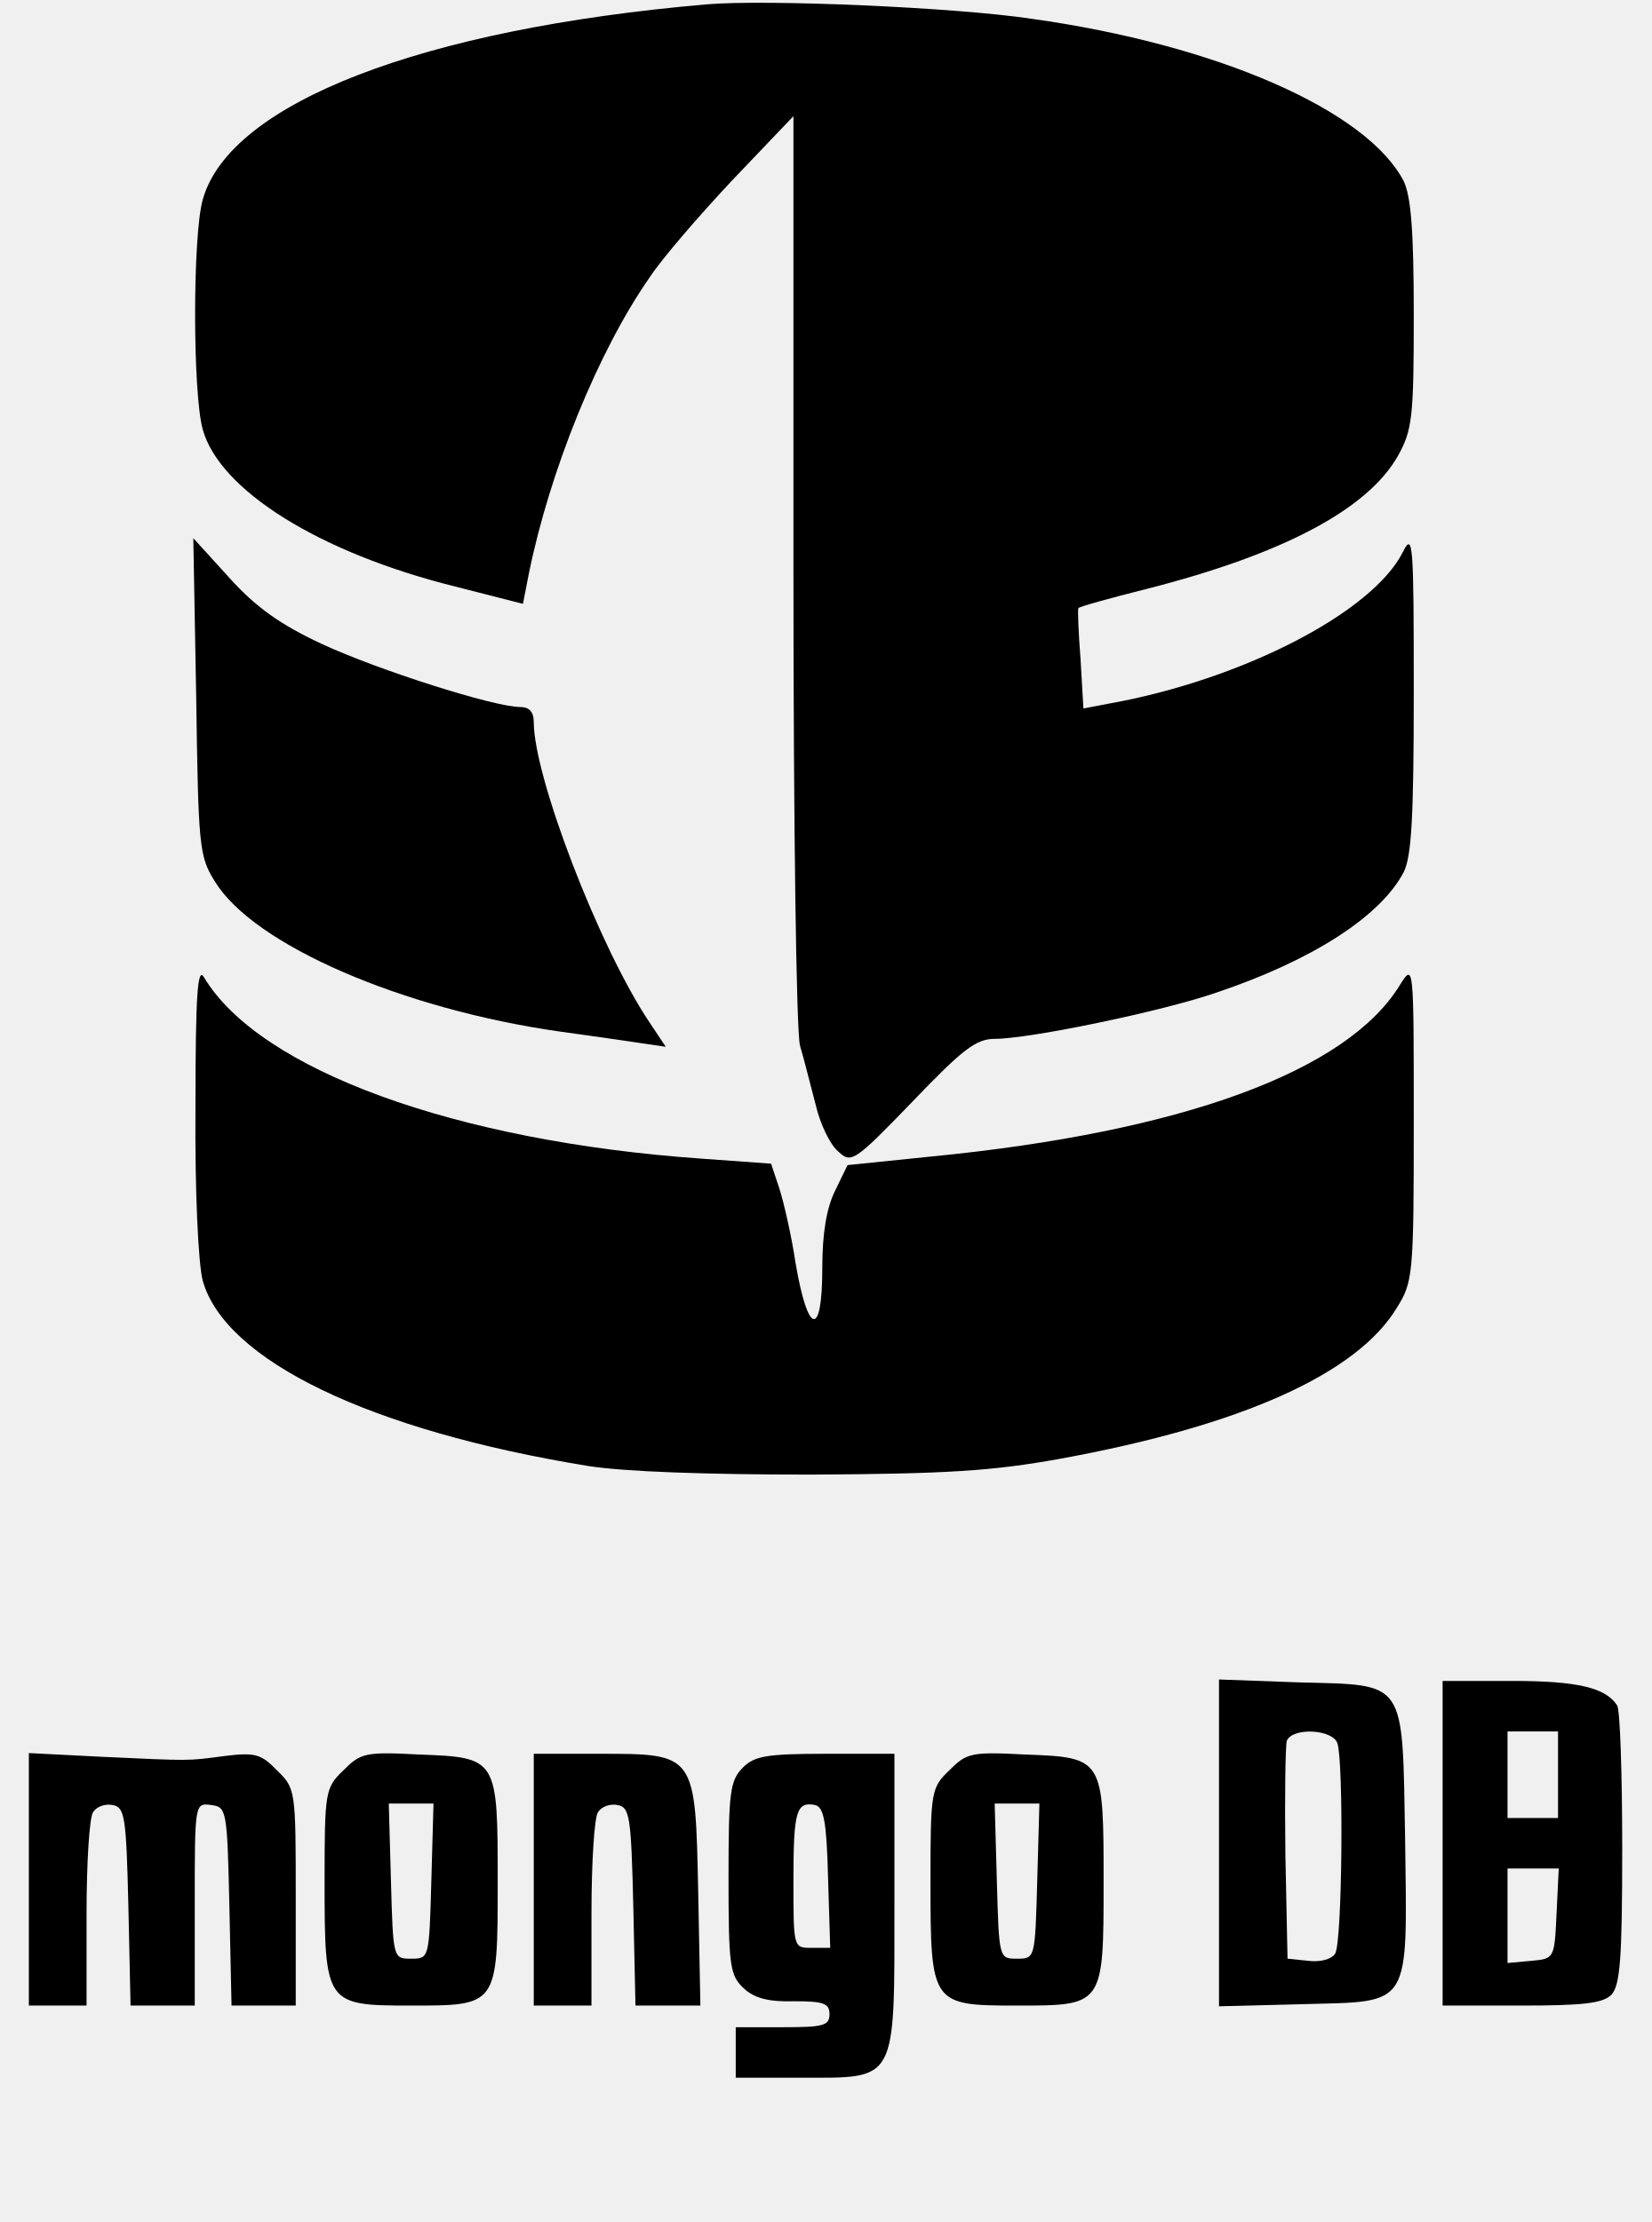
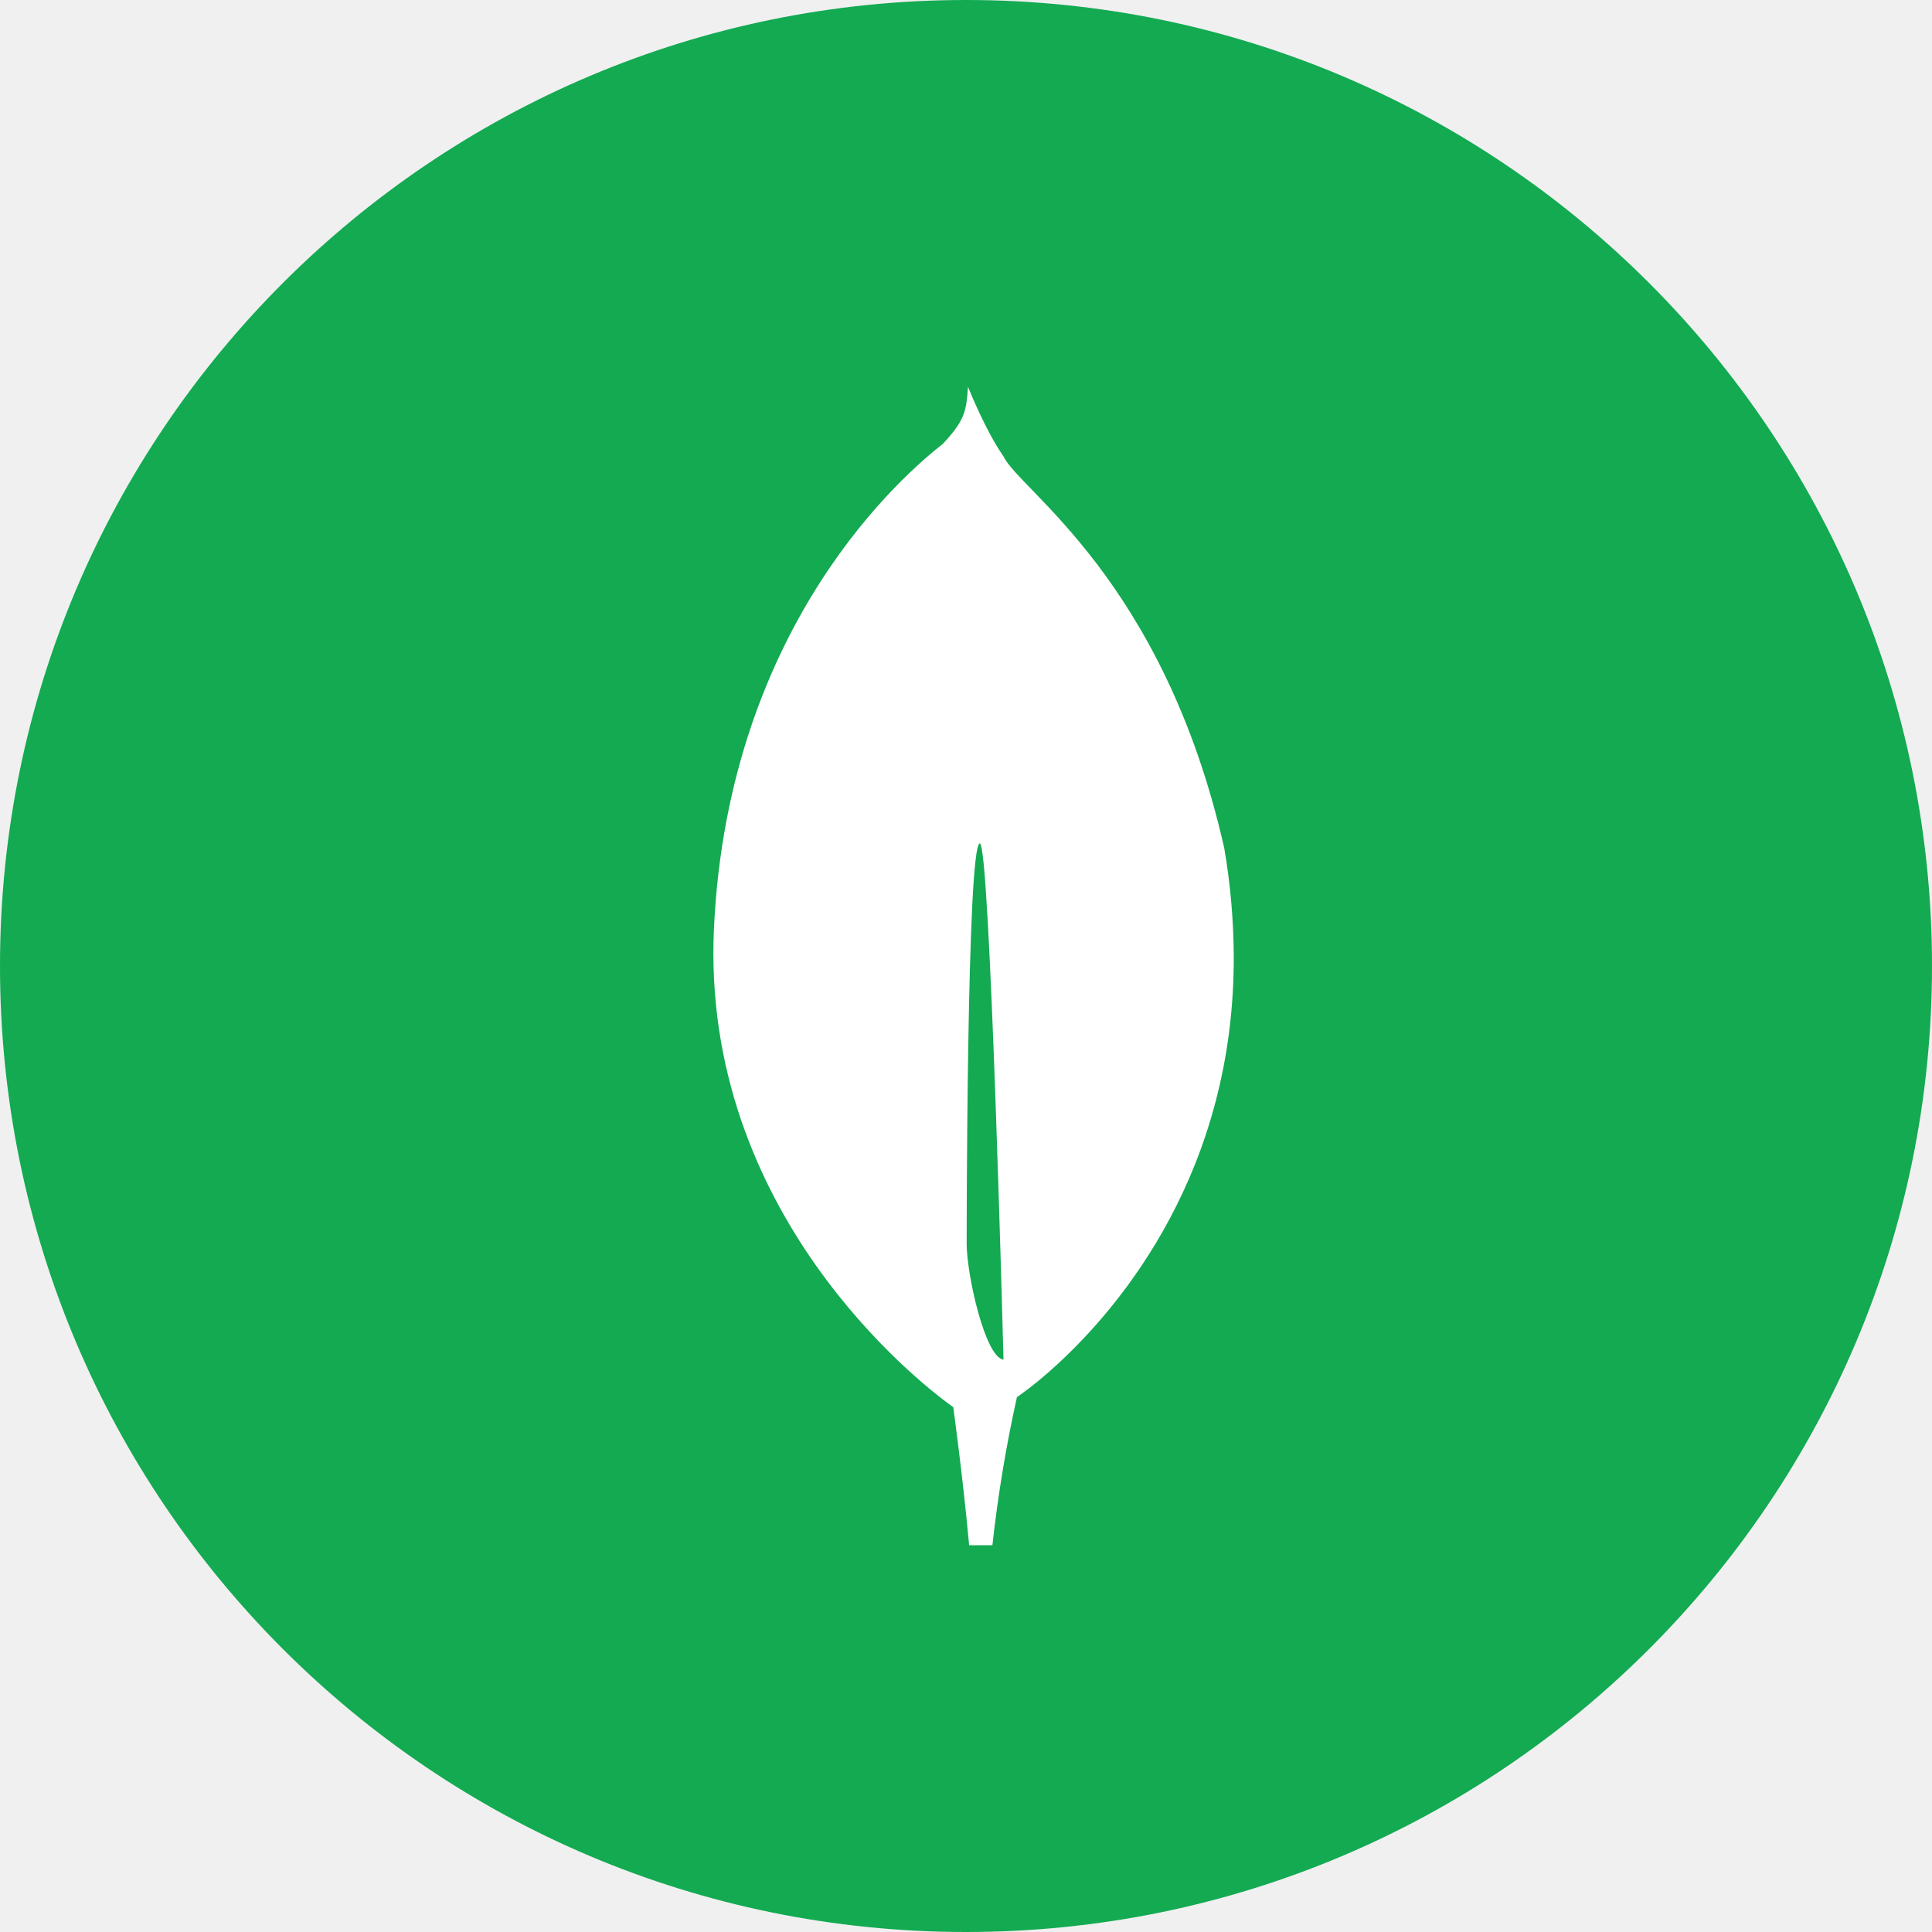
- <svg xmlns="http://www.w3.org/2000/svg" version="1.0" width="229pt" height="308pt" viewBox="0 0 229 308" preserveAspectRatio="xMidYMid meet">
-   <g transform="translate(0,308) scale(0.1,-0.1)" fill="#000000" stroke="none">
-     <path d="M980 3074 c-395 -34 -662 -137 -699 -271 -14 -50 -14 -267 0 -318 23 -84 161 -171 350 -218 l94 -24 8 41 c29 143 96 309 168 412 17 26 69 86 115 135 l84 88 0 -626 c0 -359 4 -641 9 -662 6 -20 15 -57 22 -83 6 -26 20 -55 31 -64 18 -17 22 -15 103 69 69 72 88 87 114 87 48 0 232 38 307 64 134 45 228 106 260 167 11 22 14 76 14 251 0 205 -1 221 -15 193 -42 -84 -223 -177 -406 -210 l-37 -7 -4 69 c-3 37 -4 69 -3 70 1 2 44 14 96 27 188 48 305 110 347 184 20 36 22 53 22 196 0 118 -4 164 -14 185 -51 98 -258 189 -516 225 -107 16 -368 27 -450 20z" />
-     <path d="M272 2114 c3 -208 4 -221 26 -256 54 -88 260 -177 479 -208 43 -6 93 -13 112 -16 l34 -5 -22 33 c-70 104 -161 341 -161 417 0 14 -6 21 -19 21 -36 0 -196 51 -274 87 -58 27 -92 51 -129 92 l-50 55 4 -220z" />
-     <path d="M271 1545 c-1 -117 4 -217 10 -240 31 -111 233 -208 534 -257 50 -8 165 -12 310 -12 188 1 251 5 345 22 252 46 412 118 467 210 22 35 23 47 23 257 0 219 0 220 -19 190 -73 -120 -302 -204 -649 -238 l-117 -12 -17 -35 c-12 -24 -18 -59 -18 -108 0 -97 -20 -93 -37 7 -6 40 -17 87 -23 105 l-11 33 -97 7 c-341 24 -612 123 -689 251 -9 16 -12 -21 -12 -180z" />
-     <path d="M1690 526 l0 -227 117 3 c151 4 144 -7 141 230 -4 222 3 212 -148 216 l-110 4 0 -226z m164 138 c9 -24 7 -277 -3 -292 -5 -8 -21 -12 -37 -10 l-29 3 -3 145 c-1 79 0 150 2 157 8 19 63 16 70 -3z" />
-     <path d="M2000 525 l0 -225 109 0 c85 0 113 3 125 15 12 13 15 48 15 203 0 103 -3 192 -7 198 -16 25 -56 34 -146 34 l-96 0 0 -225z m160 95 l0 -60 -35 0 -35 0 0 60 0 60 35 0 35 0 0 -60z m-2 -192 c-3 -63 -3 -63 -35 -66 l-33 -3 0 65 0 66 35 0 36 0 -3 -62z" />
-     <path d="M40 475 l0 -175 40 0 40 0 0 128 c0 70 4 133 9 140 5 8 17 12 27 10 17 -3 19 -15 22 -141 l3 -137 44 0 45 0 0 141 c0 140 0 140 23 137 21 -3 22 -6 25 -140 l3 -138 44 0 45 0 0 150 c0 148 0 151 -26 176 -22 23 -31 25 -72 20 -53 -7 -45 -7 -174 -1 l-98 5 0 -175z" />
-     <path d="M476 626 c-25 -24 -26 -29 -26 -153 0 -171 1 -173 119 -173 121 0 121 -1 121 171 0 172 0 173 -109 177 -75 4 -81 2 -105 -22z m122 -153 c-3 -108 -3 -108 -28 -108 -25 0 -25 0 -28 108 l-3 107 31 0 31 0 -3 -107z" />
-     <path d="M740 474 l0 -174 40 0 40 0 0 128 c0 70 4 133 9 140 5 8 17 12 27 10 17 -3 19 -15 22 -141 l3 -137 45 0 45 0 -3 156 c-4 194 -3 193 -138 193 l-90 0 0 -175z" />
-     <path d="M1030 630 c-18 -18 -20 -34 -20 -153 0 -123 2 -135 21 -153 15 -14 35 -19 70 -18 41 0 49 -3 49 -18 0 -16 -9 -18 -65 -18 l-65 0 0 -35 0 -35 90 0 c135 0 130 -9 130 245 l0 204 -95 0 c-82 0 -99 -3 -115 -19z m118 -153 l3 -97 -26 0 c-25 0 -25 0 -25 93 0 97 4 110 30 105 12 -3 16 -22 18 -101z" />
-     <path d="M1316 626 c-25 -24 -26 -29 -26 -153 0 -171 1 -173 119 -173 121 0 121 -1 121 171 0 172 0 173 -109 177 -75 4 -81 2 -105 -22z m122 -153 c-3 -108 -3 -108 -28 -108 -25 0 -25 0 -28 108 l-3 107 31 0 31 0 -3 -107z" />
-   </g>
+ <svg xmlns="http://www.w3.org/2000/svg" width="800px" height="800px" viewBox="0 0 1024 1024">
+   <circle cx="512" cy="512" r="512" style="fill:#13aa52" />
+   <path d="M648.86 449.44c-32.34-142.73-108.77-189.66-117-207.59-9-12.65-18.12-35.15-18.12-35.15-.15-.38-.39-1.05-.67-1.7-.93 12.65-1.41 17.53-13.37 30.29-18.52 14.48-113.54 94.21-121.27 256.37-7.21 151.24 109.25 241.36 125 252.85l1.79 1.27v-.11c.1.76 5 36 8.44 73.34H526a726.68 726.68 0 0 1 13-78.53l1-.65a204.48 204.48 0 0 0 20.11-16.45l.72-.65c33.48-30.93 93.67-102.47 93.08-216.53a347.07 347.07 0 0 0-5.05-56.76zM512.35 659.12s0-212.12 7-212.08c5.46 0 12.53 273.61 12.53 273.61-9.72-1.17-19.53-45.03-19.53-61.53z" style="fill:#fff" />
</svg>
